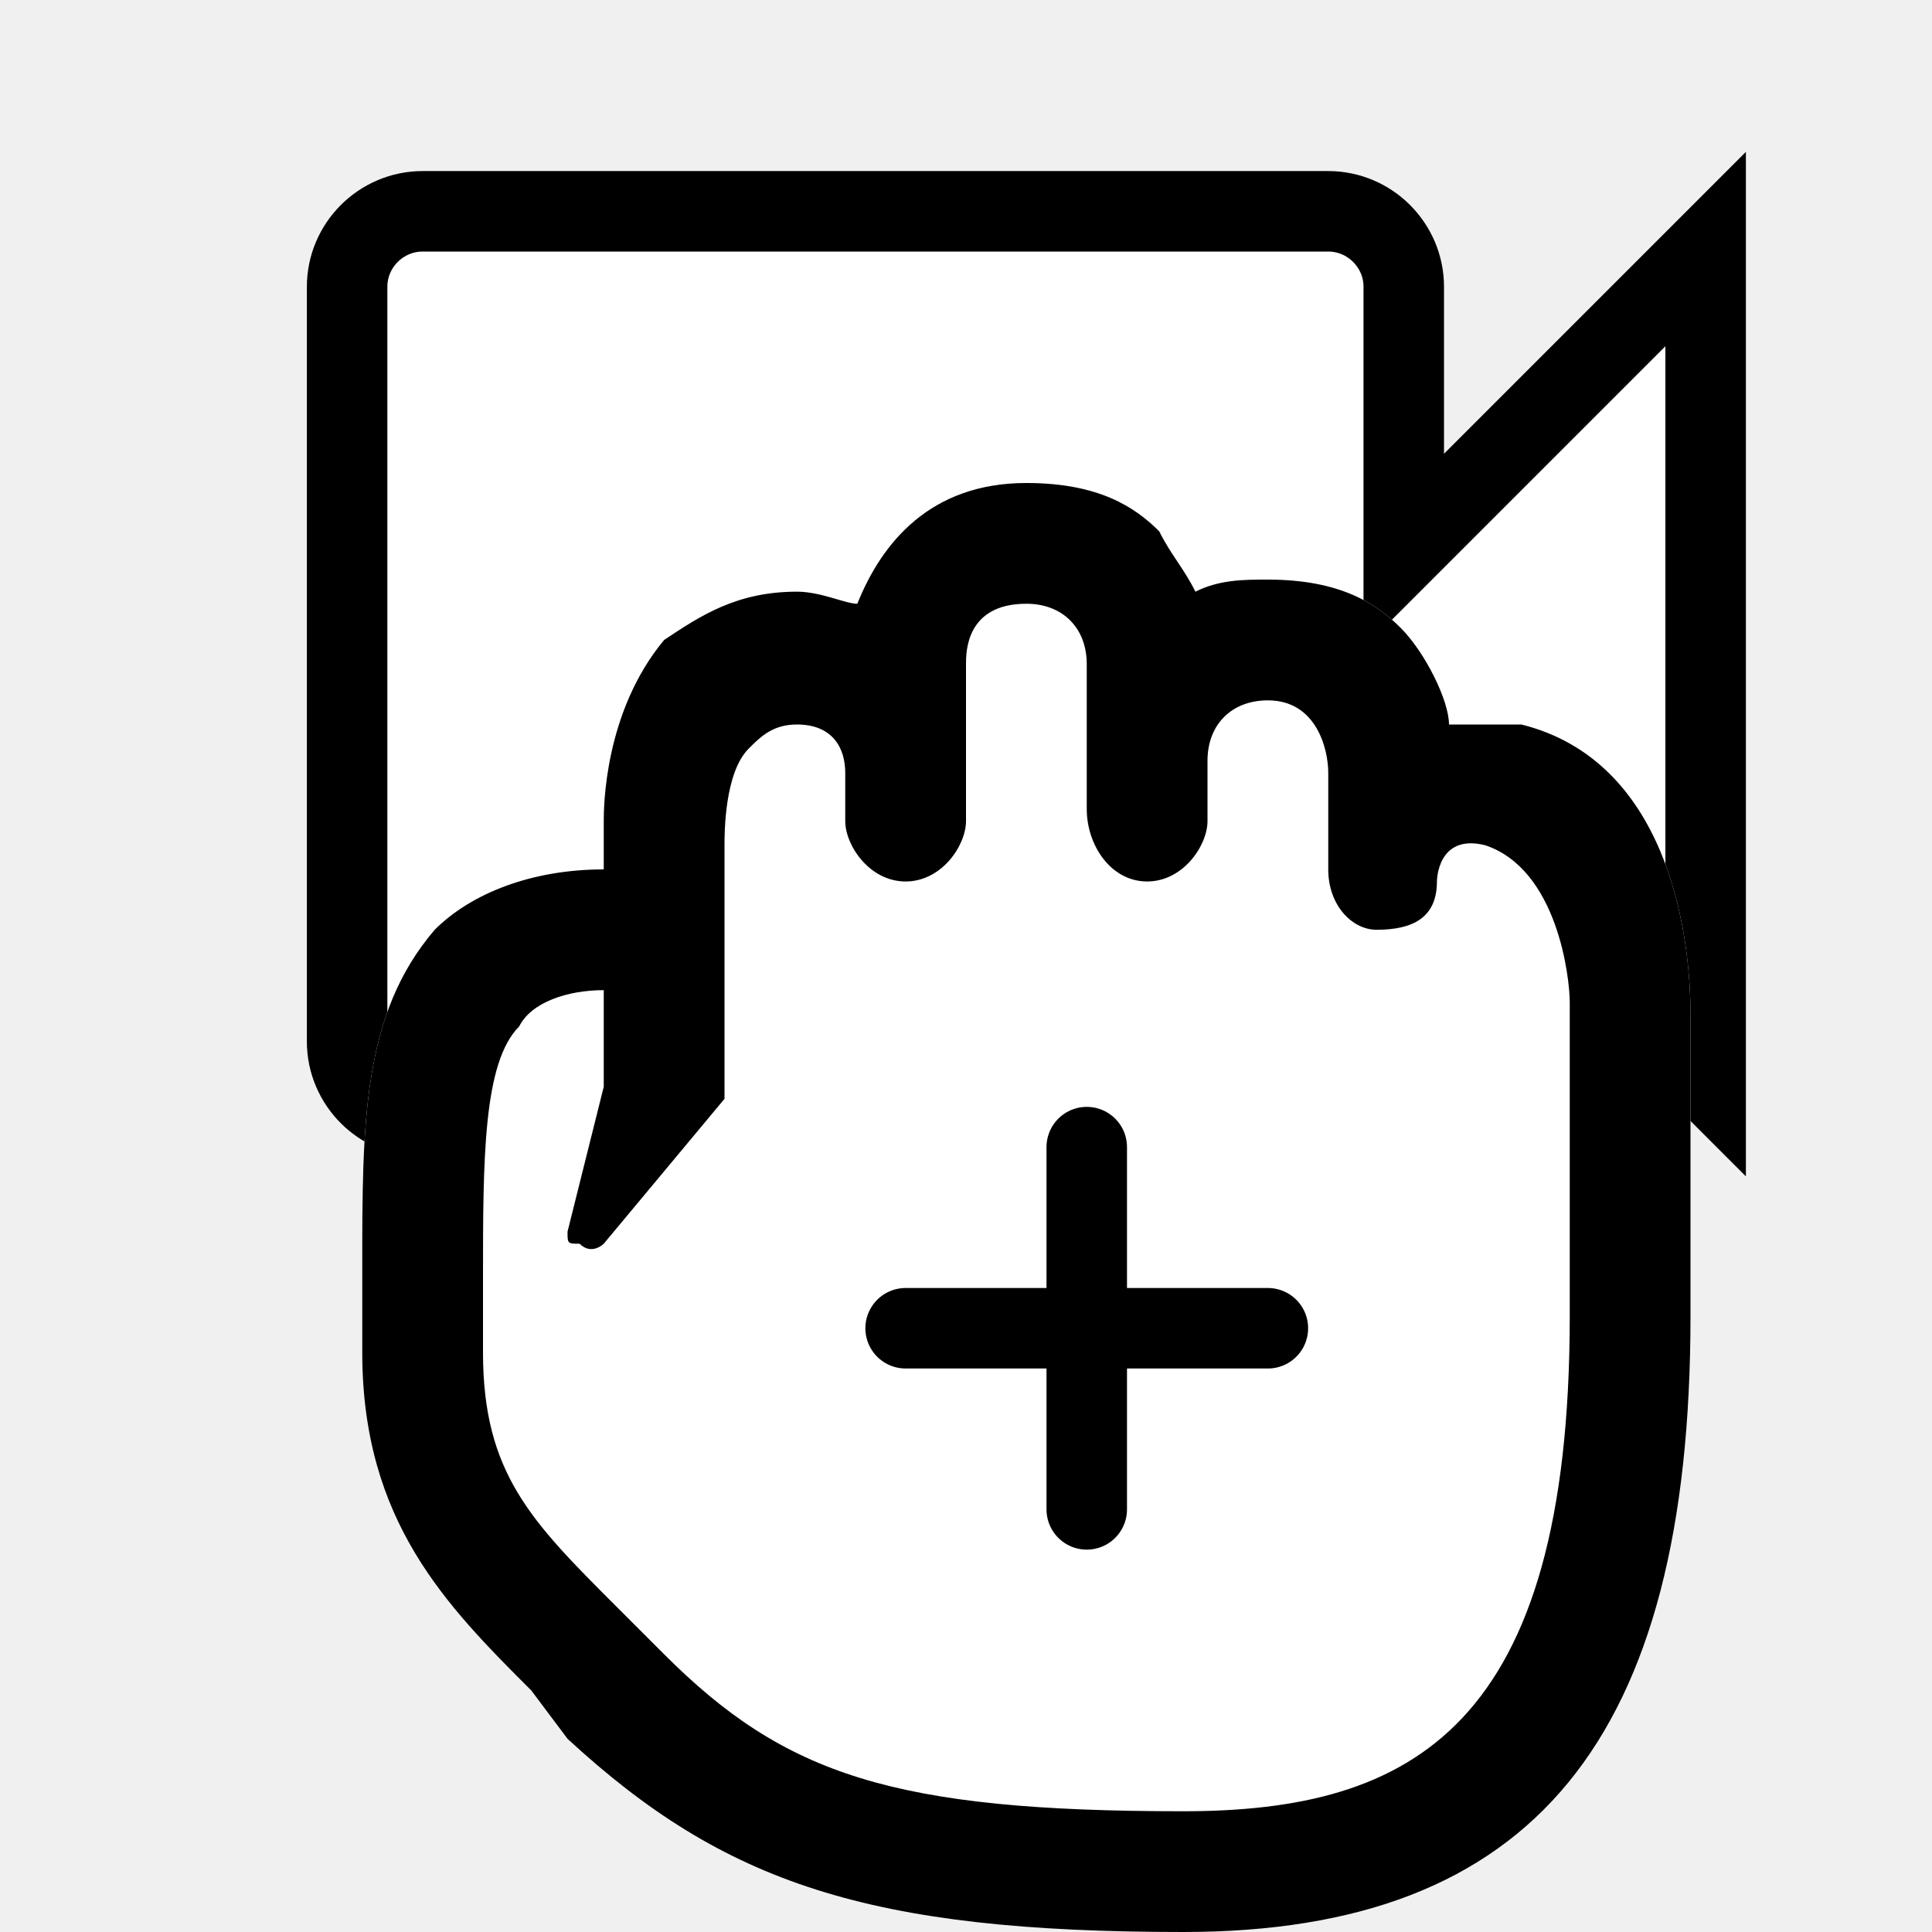
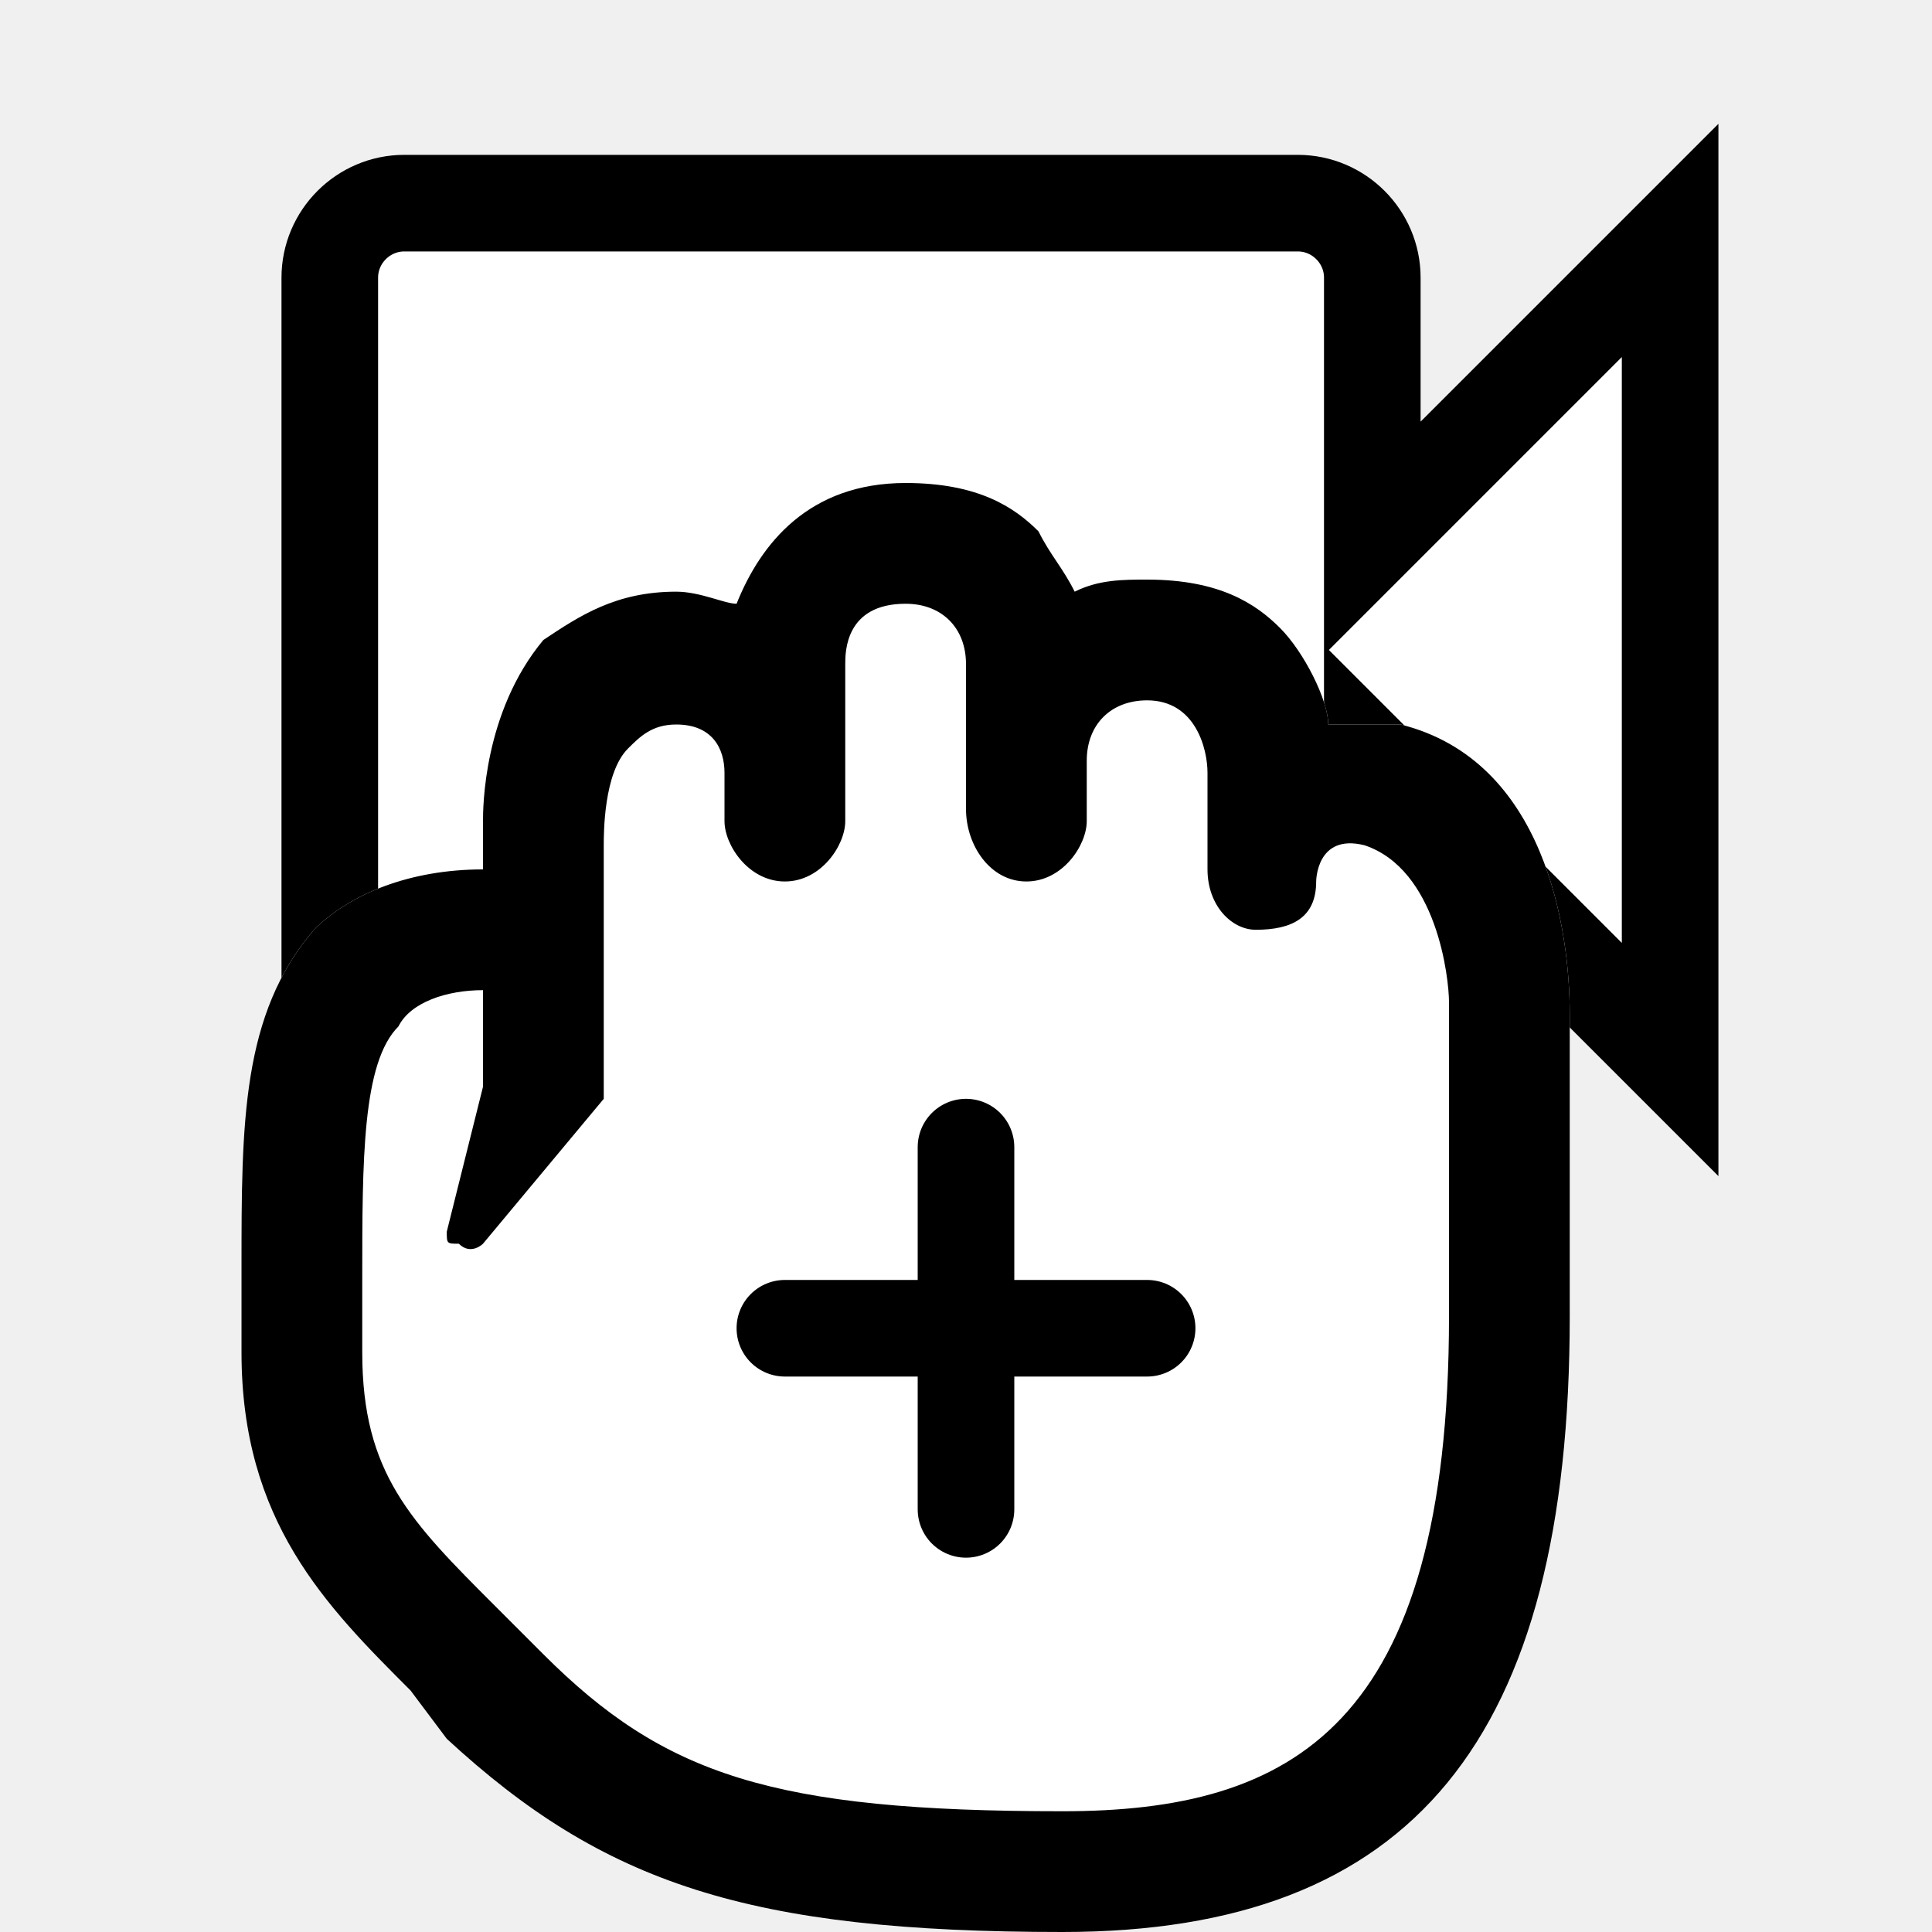
- <svg xmlns="http://www.w3.org/2000/svg" width="24" height="24" viewBox="0 0 24 24" fill="none">
+ <svg xmlns="http://www.w3.org/2000/svg" width="20" height="20" viewBox="0 0 20 20" fill="none">
  <g clip-path="url(#clip0_94_52)">
-     <path d="M17.438 6.844V3.562C17.438 3.047 17.016 2.625 16.5 2.625H5.25C4.734 2.625 4.312 3.047 4.312 3.562V12.938C4.312 13.453 4.734 13.875 5.25 13.875H16.5C17.016 13.875 17.438 13.453 17.438 12.938V9.656L21.188 13.406V3.094L17.438 6.844Z" fill="white" stroke="black" />
-     <path d="M18.9 9H18C18 8.7 17.7 8.1 17.4 7.8C17.1 7.5 16.65 7.2 15.75 7.2C15.45 7.2 15.15 7.2 14.85 7.35C14.7 7.05 14.55 6.9 14.4 6.6C14.1 6.3 13.65 6 12.75 6C11.55 6 10.95 6.75 10.65 7.5C10.5 7.5 10.2 7.35 9.9 7.35C9.15 7.35 8.7 7.65 8.25 7.95C7.5 8.85 7.5 10.05 7.5 10.2V10.8C6.6 10.8 5.85 11.1 5.4 11.55C4.5 12.6 4.5 13.95 4.5 15.75V16.8C4.5 18.9 5.55 19.95 6.6 21L7.05 21.6C9 23.4 10.8 24 14.7 24C19.05 24 21 21.6 21 16.35V12.6C21 11.55 20.7 9.45 18.9 9Z" fill="white" />
-     <path d="M18.9 9H18C18 8.7 17.7 8.1 17.4 7.8C17.1 7.5 16.65 7.2 15.75 7.2C15.45 7.2 15.15 7.2 14.85 7.35C14.7 7.05 14.55 6.9 14.4 6.6C14.1 6.3 13.65 6 12.75 6C11.55 6 10.95 6.75 10.65 7.5C10.5 7.5 10.2 7.35 9.9 7.35C9.15 7.35 8.7 7.65 8.25 7.95C7.5 8.85 7.5 10.05 7.5 10.2V10.8C6.6 10.8 5.85 11.1 5.4 11.55C4.5 12.6 4.5 13.95 4.5 15.75V16.8C4.5 18.9 5.55 19.95 6.6 21L7.05 21.6C9 23.4 10.8 24 14.7 24C19.05 24 21 21.6 21 16.35V12.6C21 11.55 20.7 9.45 18.9 9ZM15.75 8.7C16.35 8.7 16.5 9.3 16.5 9.6V10.8C16.5 11.25 16.8 11.55 17.1 11.55C17.55 11.55 17.85 11.4 17.85 10.95C17.85 10.95 17.85 10.35 18.45 10.5C19.35 10.8 19.5 12.15 19.5 12.45V16.35C19.5 21.45 17.55 22.5 14.7 22.5C11.1 22.5 9.75 22.05 8.25 20.55L7.65 19.95C6.6 18.9 6 18.3 6 16.8V15.9C6 14.4 6 13.2 6.45 12.75C6.6 12.45 7.05 12.3 7.5 12.3V13.5L7.05 15.3C7.05 15.45 7.05 15.45 7.2 15.45C7.35 15.6 7.5 15.45 7.5 15.45L9 13.65V10.5C9 10.35 9 9.6 9.3 9.3C9.45 9.15 9.6 9 9.9 9C10.35 9 10.5 9.3 10.5 9.6V10.2C10.5 10.5 10.8 10.95 11.25 10.95C11.7 10.95 12 10.5 12 10.2V8.25C12 8.1 12 7.5 12.75 7.5C13.2 7.5 13.5 7.8 13.5 8.25V10.05C13.5 10.5 13.8 10.95 14.25 10.95C14.7 10.95 15 10.5 15 10.2V9.45C15 9 15.3 8.7 15.75 8.7Z" fill="black" />
-     <path d="M11.25 16.5H15.75M13.5 14.25V18.75" stroke="black" stroke-linecap="round" />
+     <path d="M14.206 5.572V2.874C14.206 2.45 13.859 2.103 13.435 2.103H4.185C3.761 2.103 3.414 2.45 3.414 2.874V10.583C3.414 11.007 3.761 11.354 4.185 11.354H13.435C13.859 11.354 14.206 11.007 14.206 10.583V7.885L17.289 10.968V2.489L14.206 5.572Z" fill="white" stroke="black" />
+     <path d="M14.5 7.5H13.75C13.75 7.25 13.5 6.75 13.25 6.5C13 6.25 12.625 6 11.875 6C11.625 6 11.375 6 11.125 6.125C11 5.875 10.875 5.75 10.75 5.5C10.5 5.25 10.125 5 9.375 5C8.375 5 7.875 5.625 7.625 6.25C7.5 6.25 7.25 6.125 7 6.125C6.375 6.125 6 6.375 5.625 6.625C5 7.375 5 8.375 5 8.5V9C4.25 9 3.625 9.25 3.25 9.625C2.5 10.5 2.5 11.625 2.5 13.125V14C2.5 15.75 3.375 16.625 4.25 17.5L4.625 18C6.25 19.5 7.75 20 11 20C14.625 20 16.25 18 16.25 13.625V10.5C16.25 9.625 16 7.875 14.5 7.5Z" fill="white" />
+     <path d="M14.5 7.5H13.75C13.75 7.25 13.5 6.75 13.25 6.5C13 6.25 12.625 6 11.875 6C11.625 6 11.375 6 11.125 6.125C11 5.875 10.875 5.75 10.75 5.5C10.5 5.25 10.125 5 9.375 5C8.375 5 7.875 5.625 7.625 6.25C7.5 6.25 7.25 6.125 7 6.125C6.375 6.125 6 6.375 5.625 6.625C5 7.375 5 8.375 5 8.5V9C4.25 9 3.625 9.25 3.25 9.625C2.5 10.5 2.5 11.625 2.5 13.125V14C2.5 15.75 3.375 16.625 4.25 17.5L4.625 18C6.25 19.5 7.75 20 11 20C14.625 20 16.25 18 16.25 13.625V10.5C16.25 9.625 16 7.875 14.5 7.5ZM11.875 7.25C12.375 7.25 12.5 7.75 12.5 8V9C12.5 9.375 12.75 9.625 13 9.625C13.375 9.625 13.625 9.5 13.625 9.125C13.625 9.125 13.625 8.625 14.125 8.75C14.875 9 15 10.125 15 10.375V13.625C15 17.875 13.375 18.75 11 18.75C8 18.75 6.875 18.375 5.625 17.125L5.125 16.625C4.25 15.75 3.75 15.25 3.75 14V13.25C3.75 12 3.75 11 4.125 10.625C4.25 10.375 4.625 10.25 5 10.25V11.25L4.625 12.75C4.625 12.875 4.625 12.875 4.75 12.875C4.875 13 5 12.875 5 12.875L6.25 11.375V8.75C6.25 8.625 6.25 8 6.5 7.75C6.625 7.625 6.75 7.5 7 7.5C7.375 7.5 7.5 7.75 7.5 8V8.5C7.5 8.75 7.75 9.125 8.125 9.125C8.5 9.125 8.75 8.75 8.75 8.5V6.875C8.75 6.75 8.75 6.25 9.375 6.25C9.75 6.25 10 6.5 10 6.875V8.375C10 8.75 10.25 9.125 10.625 9.125C11 9.125 11.25 8.75 11.25 8.5V7.875C11.25 7.5 11.5 7.25 11.875 7.25Z" fill="black" />
+     <path d="M8.125 13.75H11.875M10 11.875V15.625" stroke="black" stroke-linecap="round" />
  </g>
  <defs>
    <clipPath id="clip0_94_52">
-       <rect width="24" height="24" fill="white" />
+       <rect width="20" height="20" fill="white" />
    </clipPath>
  </defs>
</svg>
